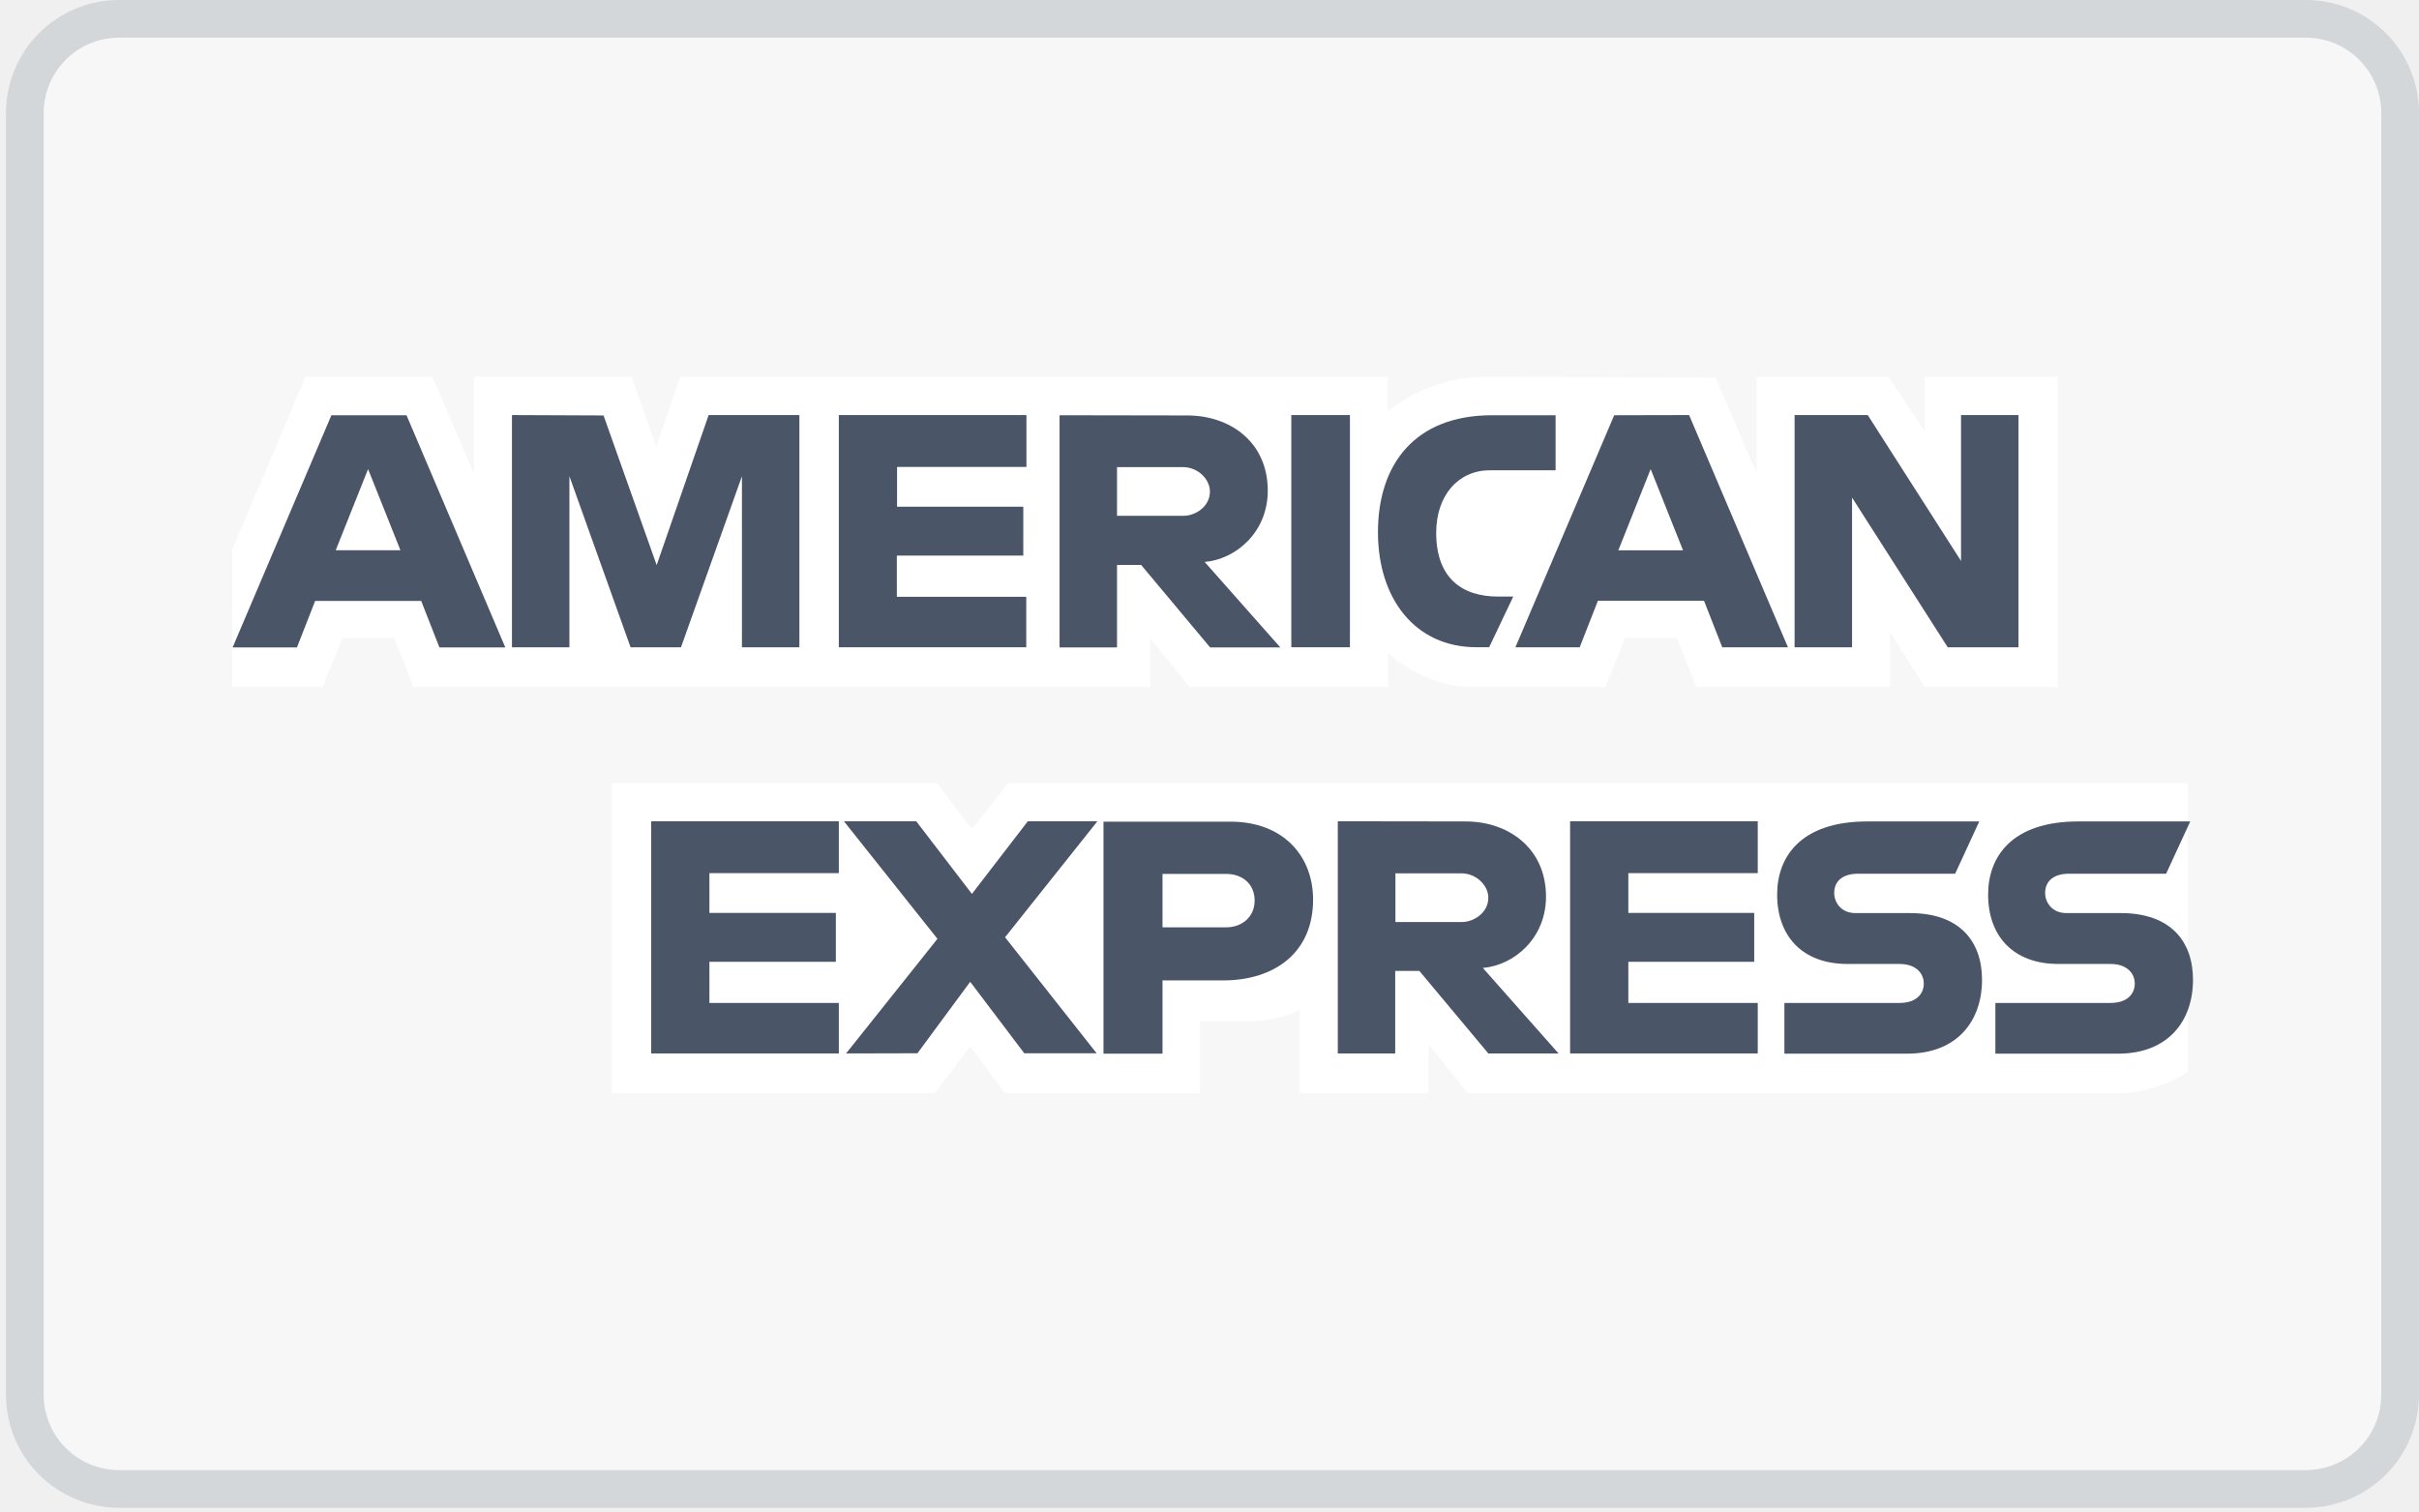
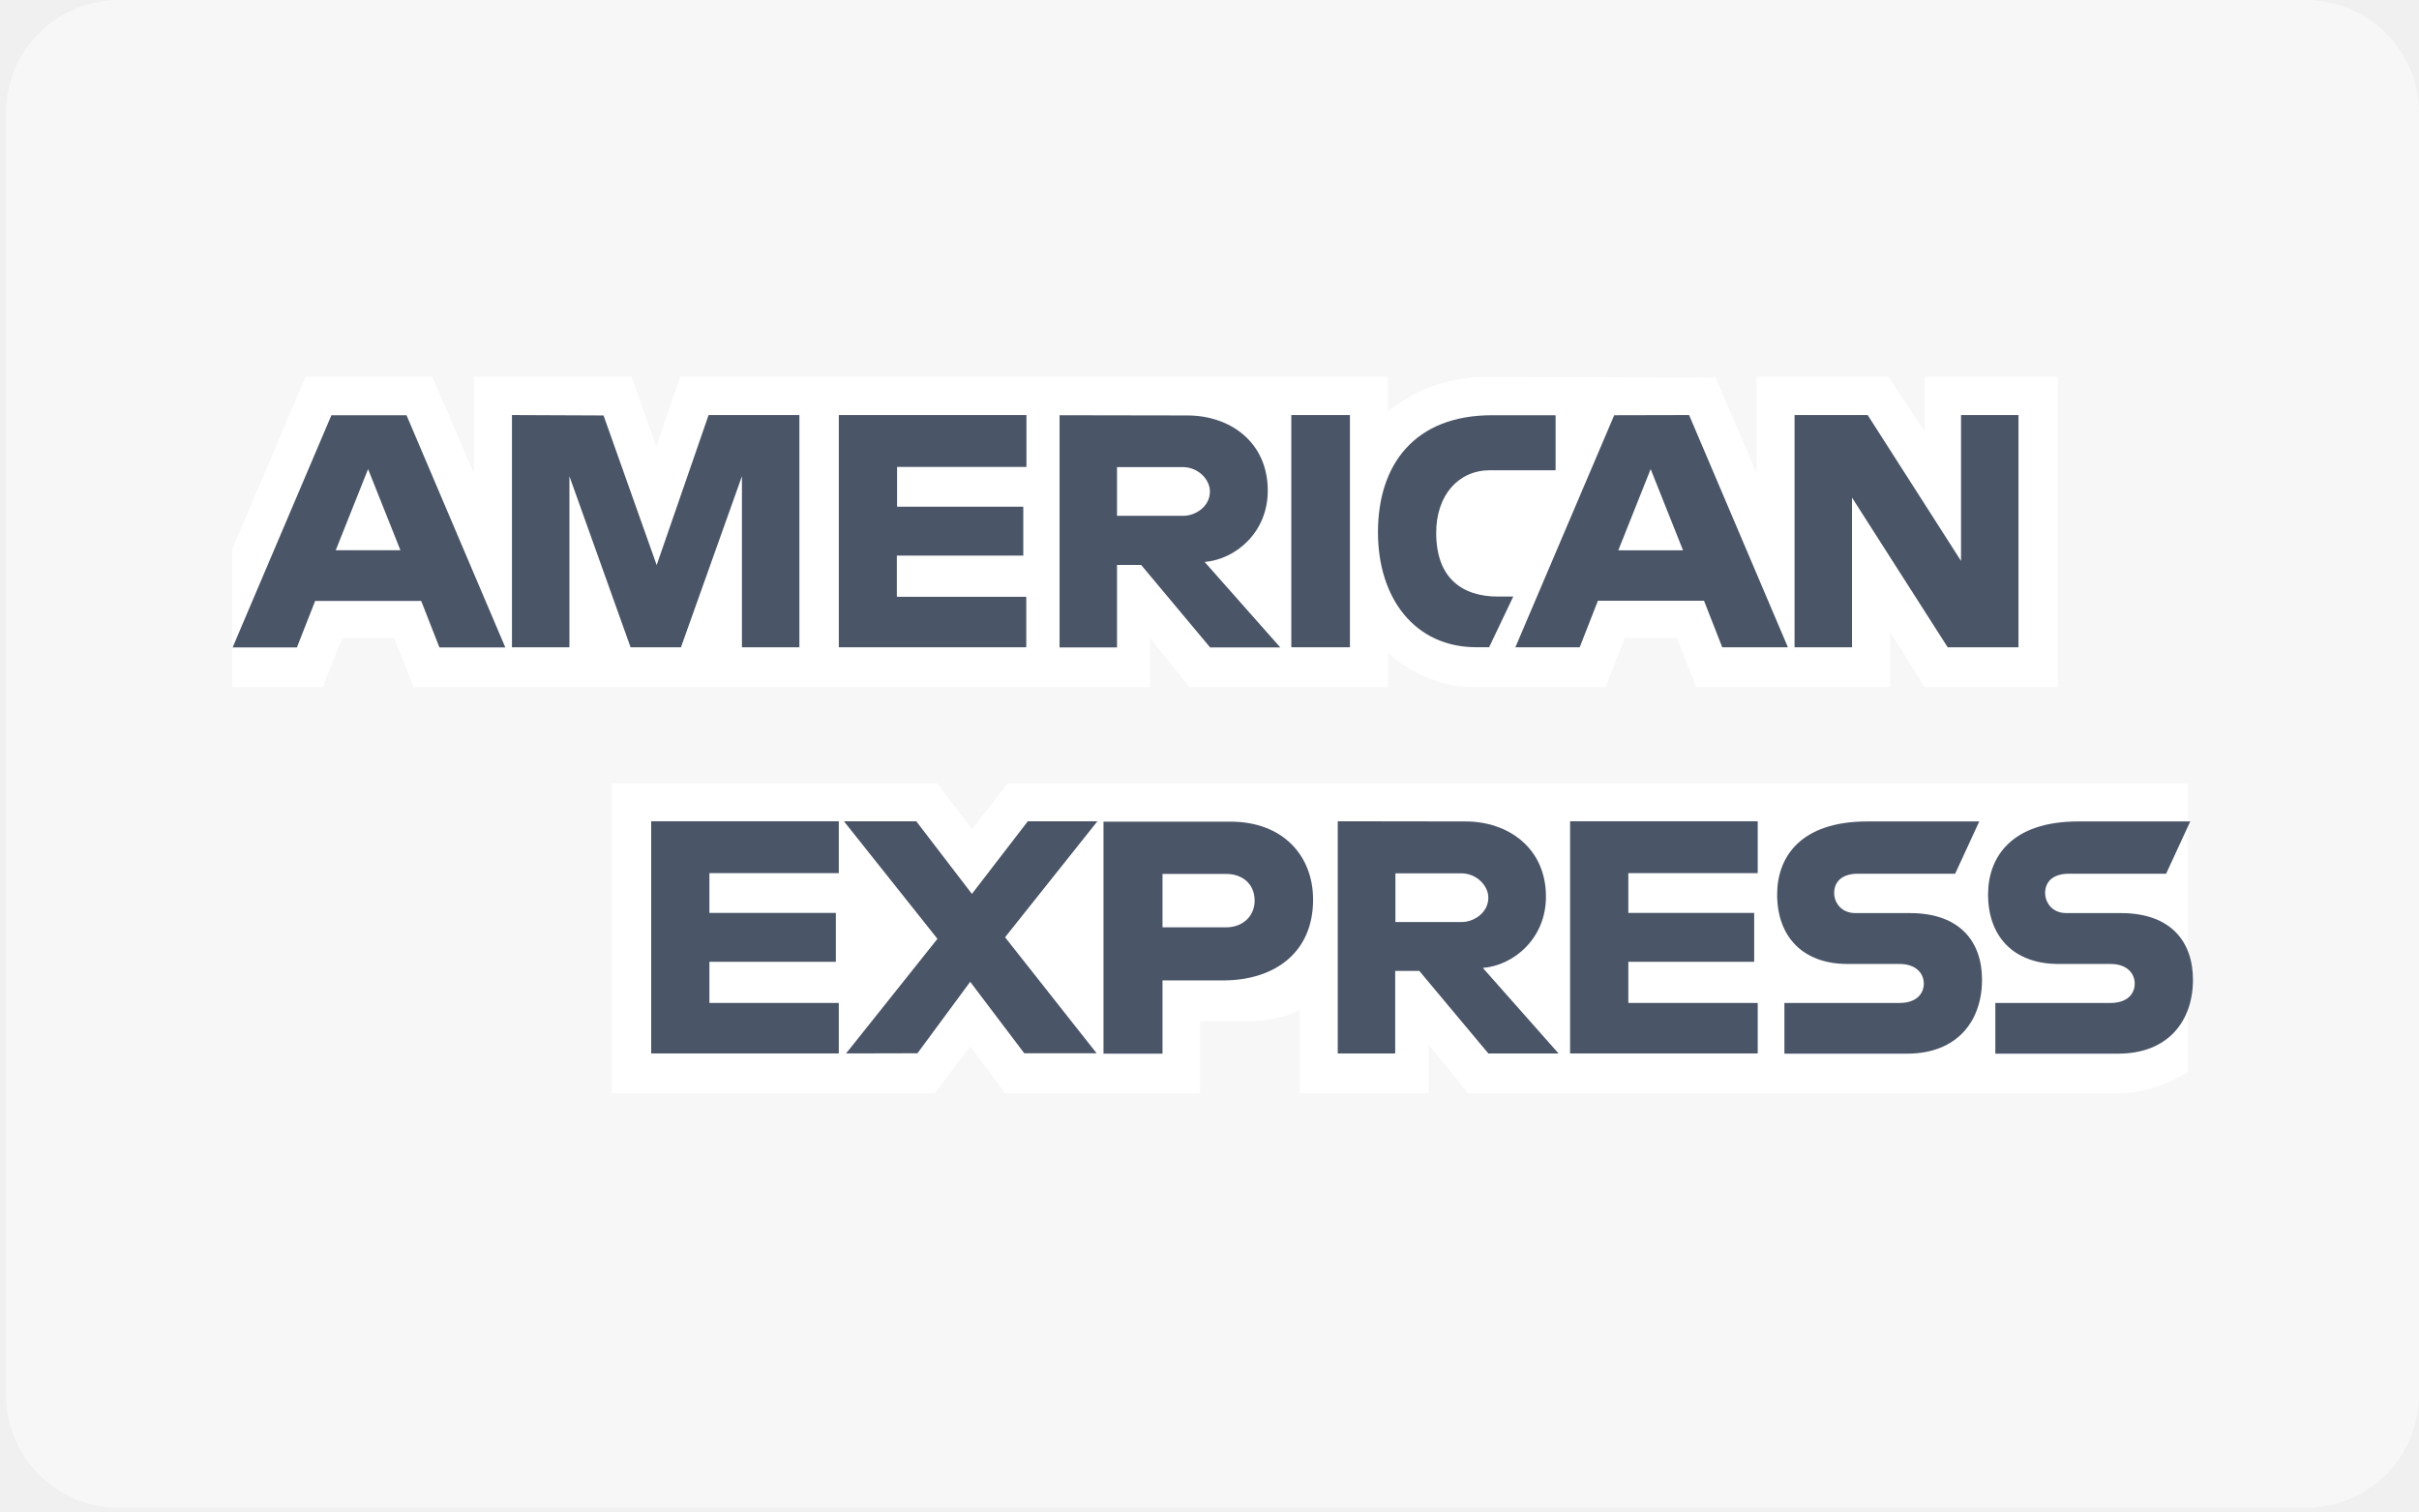
<svg xmlns="http://www.w3.org/2000/svg" width="56" height="35" viewBox="0 0 56 35" fill="none">
  <rect x="0.139" width="55.861" height="34.913" rx="2.619" fill="#F7F7F7" />
-   <rect x="0.575" y="0.436" width="54.988" height="34.041" rx="2.182" stroke="#4A5568" stroke-opacity="0.2" stroke-width="0.873" />
-   <g clip-path="url(#clip0_36_3662)">
-     <path d="M14.163 25.314V18.136H21.692L22.5 19.2L23.335 18.136H50.65V24.819C50.65 24.819 49.937 25.305 49.111 25.314H33.983L33.071 24.182V25.314H30.089V23.38C30.089 23.38 29.68 23.65 28.8 23.65H27.783V25.314H23.267L22.459 24.228L21.642 25.314H14.163Z" fill="white" />
-     <path d="M5.376 12.723L7.073 8.726H10.01L10.972 10.963V8.726H14.621L15.193 10.344L15.747 8.726H32.127V9.537C32.127 9.537 32.989 8.726 34.401 8.726L39.716 8.744L40.664 10.954V8.726H43.719L44.559 9.996V8.726H47.64V15.909H44.559L43.755 14.634V15.909H39.271L38.822 14.777H37.614L37.169 15.909H34.129C32.912 15.909 32.132 15.111 32.132 15.111V15.909H27.538L26.626 14.777V15.909H9.574L9.125 14.777H7.922L7.473 15.909H5.376V12.723Z" fill="white" />
-     <path d="M7.672 9.615L5.385 14.992H6.874L7.296 13.915H9.751L10.173 14.992H11.698L9.411 9.615H7.672ZM8.521 10.862L9.27 12.741H7.772L8.521 10.862Z" fill="#4A5568" />
-     <path d="M11.852 14.988V9.611L13.972 9.62L15.202 13.085L16.405 9.611H18.506V14.988H17.176V11.027L15.765 14.988H14.598L13.182 11.027V14.988H11.852Z" fill="#4A5568" />
+   <g clip-path="url(#clip0_230_4594)">
+     <path d="M14.163 25.314V18.136H21.692L22.5 19.2L23.335 18.136H50.649V24.819C50.649 24.819 49.937 25.305 49.111 25.314H33.983L33.071 24.182V25.314H30.089V23.38C30.089 23.38 29.68 23.65 28.8 23.65H27.783V25.314H23.267L22.459 24.228L21.642 25.314H14.163Z" fill="white" />
+     <path d="M5.375 12.723L7.073 8.726H10.009L10.972 10.963V8.726H14.621L15.193 10.344L15.746 8.726H32.127V9.537C32.127 9.537 32.989 8.726 34.401 8.726L39.715 8.744L40.664 10.954V8.726H43.719L44.558 9.996V8.726H47.64V15.909H44.558L43.755 14.634V15.909H39.271L38.821 14.777H37.614L37.169 15.909H34.128C32.912 15.909 32.131 15.111 32.131 15.111V15.909H27.538L26.626 14.777V15.909H9.574L9.124 14.777H7.922L7.472 15.909H5.375V12.723Z" fill="white" />
+     <path d="M7.672 9.615L5.385 14.992H6.873L7.296 13.915H9.751L10.173 14.992H11.698L9.411 9.615H7.672ZM8.521 10.862L9.27 12.741H7.772L8.521 10.862Z" fill="#4A5568" />
+     <path d="M11.852 14.988V9.611L13.972 9.62L15.202 13.085L16.404 9.611H18.506V14.988H17.176V11.027L15.764 14.988H14.598L13.182 11.027V14.988H11.852Z" fill="#4A5568" />
    <path d="M19.419 14.988V9.611H23.762V10.812H20.767V11.733H23.689V12.865H20.762V13.819H23.758V14.988H19.419Z" fill="#4A5568" />
-     <path d="M24.529 9.615V14.992H25.859V13.081H26.417L28.015 14.992H29.64L27.888 13.012C28.605 12.952 29.349 12.329 29.349 11.362C29.349 10.229 28.469 9.62 27.488 9.62L24.529 9.615ZM25.859 10.816H27.38C27.743 10.816 28.01 11.105 28.01 11.38C28.01 11.738 27.666 11.944 27.398 11.944H25.859V10.816Z" fill="#4A5568" />
+     <path d="M24.529 9.615V14.992H25.859V13.081H26.417L28.015 14.992H29.639L27.887 13.012C28.605 12.952 29.349 12.329 29.349 11.362C29.349 10.229 28.468 9.62 27.488 9.62L24.529 9.615ZM25.859 10.816H27.379C27.742 10.816 28.01 11.105 28.01 11.38C28.01 11.738 27.665 11.944 27.397 11.944H25.859V10.816Z" fill="#4A5568" />
    <path d="M31.251 14.988H29.894V9.611H31.251V14.988Z" fill="#4A5568" />
-     <path d="M34.474 14.987H34.179C32.758 14.987 31.9 13.86 31.9 12.324C31.9 10.752 32.753 9.615 34.542 9.615H36.012V10.889H34.492C33.766 10.889 33.248 11.463 33.248 12.338C33.248 13.378 33.838 13.814 34.682 13.814H35.032L34.474 14.987Z" fill="#4A5568" />
-     <path d="M37.369 9.615L35.082 14.988H36.57L36.992 13.91H39.448L39.87 14.988H41.391L39.103 9.611L37.369 9.615ZM38.213 10.862L38.962 12.742H37.465L38.213 10.862Z" fill="#4A5568" />
-     <path d="M41.545 14.988V9.611H43.238L45.398 12.989V9.611H46.728V14.988H45.09L42.875 11.522V14.988H41.545Z" fill="#4A5568" />
-     <path d="M15.075 24.393V19.017H19.419V20.218H16.423V21.139H19.35V22.271H16.423V23.224H19.419V24.393H15.075Z" fill="#4A5568" />
-     <path d="M36.348 24.393V19.017H40.692V20.218H37.696V21.139H40.61V22.271H37.696V23.224H40.692V24.393H36.348Z" fill="#4A5568" />
+     <path d="M34.473 14.987H34.178C32.758 14.987 31.9 13.86 31.9 12.324C31.9 10.752 32.753 9.615 34.541 9.615H36.012V10.889H34.492C33.765 10.889 33.248 11.463 33.248 12.338C33.248 13.378 33.838 13.814 34.682 13.814H35.032L34.473 14.987Z" fill="#4A5568" />
+     <path d="M37.369 9.615L35.081 14.988H36.57L36.992 13.91H39.448L39.87 14.988H41.39L39.103 9.611L37.369 9.615ZM38.213 10.862L38.962 12.742H37.464L38.213 10.862Z" fill="#4A5568" />
+     <path d="M41.544 14.988V9.611H43.237L45.398 12.989V9.611H46.728V14.988H45.089L42.874 11.522V14.988H41.544Z" fill="#4A5568" />
+     <path d="M15.075 24.393V19.017H19.418V20.218H16.423V21.139H19.35V22.271H16.423V23.224H19.418V24.393H15.075Z" fill="#4A5568" />
+     <path d="M36.348 24.393V19.017H40.691V20.218H37.696V21.139H40.609V22.271H37.696V23.224H40.691V24.393H36.348Z" fill="#4A5568" />
    <path d="M19.587 24.393L21.702 21.739L19.537 19.017H21.211L22.5 20.699L23.794 19.017H25.405L23.267 21.703L25.387 24.389H23.712L22.46 22.734L21.239 24.389L19.587 24.393Z" fill="#4A5568" />
    <path d="M25.546 19.021V24.398H26.912V22.702H28.314C29.499 22.702 30.398 22.065 30.398 20.832C30.398 19.809 29.694 19.026 28.487 19.026H25.546V19.021ZM26.912 20.236H28.387C28.768 20.236 29.045 20.474 29.045 20.855C29.045 21.212 28.773 21.473 28.383 21.473H26.912V20.236Z" fill="#4A5568" />
-     <path d="M30.97 19.017V24.393H32.299V22.482H32.858L34.455 24.393H36.08L34.328 22.413C35.045 22.354 35.79 21.73 35.79 20.763C35.79 19.631 34.909 19.021 33.929 19.021L30.97 19.017ZM32.304 20.222H33.824C34.188 20.222 34.455 20.511 34.455 20.786C34.455 21.143 34.11 21.35 33.843 21.35H32.304V20.222Z" fill="#4A5568" />
-     <path d="M41.309 24.393V23.224H43.973C44.368 23.224 44.536 23.009 44.536 22.775C44.536 22.55 44.368 22.321 43.973 22.321H42.77C41.727 22.321 41.141 21.68 41.141 20.712C41.141 19.851 41.676 19.021 43.229 19.021H45.82L45.262 20.231H43.02C42.593 20.231 42.462 20.46 42.462 20.676C42.462 20.9 42.625 21.143 42.952 21.143H44.214C45.38 21.143 45.884 21.812 45.884 22.688C45.884 23.628 45.321 24.398 44.15 24.398H41.309V24.393Z" fill="#4A5568" />
-     <path d="M46.193 24.393V23.224H48.857C49.252 23.224 49.42 23.009 49.42 22.775C49.42 22.55 49.252 22.321 48.857 22.321H47.654C46.61 22.321 46.025 21.68 46.025 20.712C46.025 19.851 46.56 19.021 48.112 19.021H50.704L50.146 20.231H47.904C47.477 20.231 47.345 20.46 47.345 20.676C47.345 20.9 47.509 21.143 47.836 21.143H49.097C50.264 21.143 50.768 21.812 50.768 22.688C50.768 23.628 50.205 24.398 49.034 24.398H46.193V24.393Z" fill="#4A5568" />
+     <path d="M30.969 19.017V24.393H32.299V22.482H32.857L34.455 24.393H36.08L34.328 22.413C35.045 22.354 35.789 21.73 35.789 20.763C35.789 19.631 34.909 19.021 33.928 19.021L30.969 19.017ZM32.304 20.222H33.824C34.187 20.222 34.455 20.511 34.455 20.786C34.455 21.143 34.11 21.35 33.842 21.35H32.304V20.222Z" fill="#4A5568" />
+     <path d="M41.309 24.393V23.224H43.973C44.368 23.224 44.536 23.009 44.536 22.775C44.536 22.55 44.368 22.321 43.973 22.321H42.77C41.726 22.321 41.141 21.68 41.141 20.712C41.141 19.851 41.676 19.021 43.228 19.021H45.82L45.262 20.231H43.02C42.593 20.231 42.461 20.46 42.461 20.676C42.461 20.9 42.625 21.143 42.952 21.143H44.213C45.38 21.143 45.884 21.812 45.884 22.688C45.884 23.628 45.321 24.398 44.15 24.398H41.309V24.393Z" fill="#4A5568" />
+     <path d="M46.192 24.393V23.224H48.857C49.252 23.224 49.419 23.009 49.419 22.775C49.419 22.55 49.252 22.321 48.857 22.321H47.654C46.61 22.321 46.024 21.68 46.024 20.712C46.024 19.851 46.56 19.021 48.112 19.021H50.704L50.146 20.231H47.903C47.477 20.231 47.345 20.46 47.345 20.676C47.345 20.9 47.509 21.143 47.835 21.143H49.097C50.264 21.143 50.767 21.812 50.767 22.688C50.767 23.628 50.205 24.398 49.034 24.398H46.192V24.393Z" fill="#4A5568" />
  </g>
  <defs>
-     <clipPath id="clip0_36_3662">
-       <rect width="45.387" height="16.584" fill="white" transform="translate(5.37573 8.72852)" />
+     <clipPath id="clip0_230_4594">
+       <rect width="45.387" height="16.584" fill="white" transform="translate(5.37549 8.72852)" />
    </clipPath>
  </defs>
</svg>
